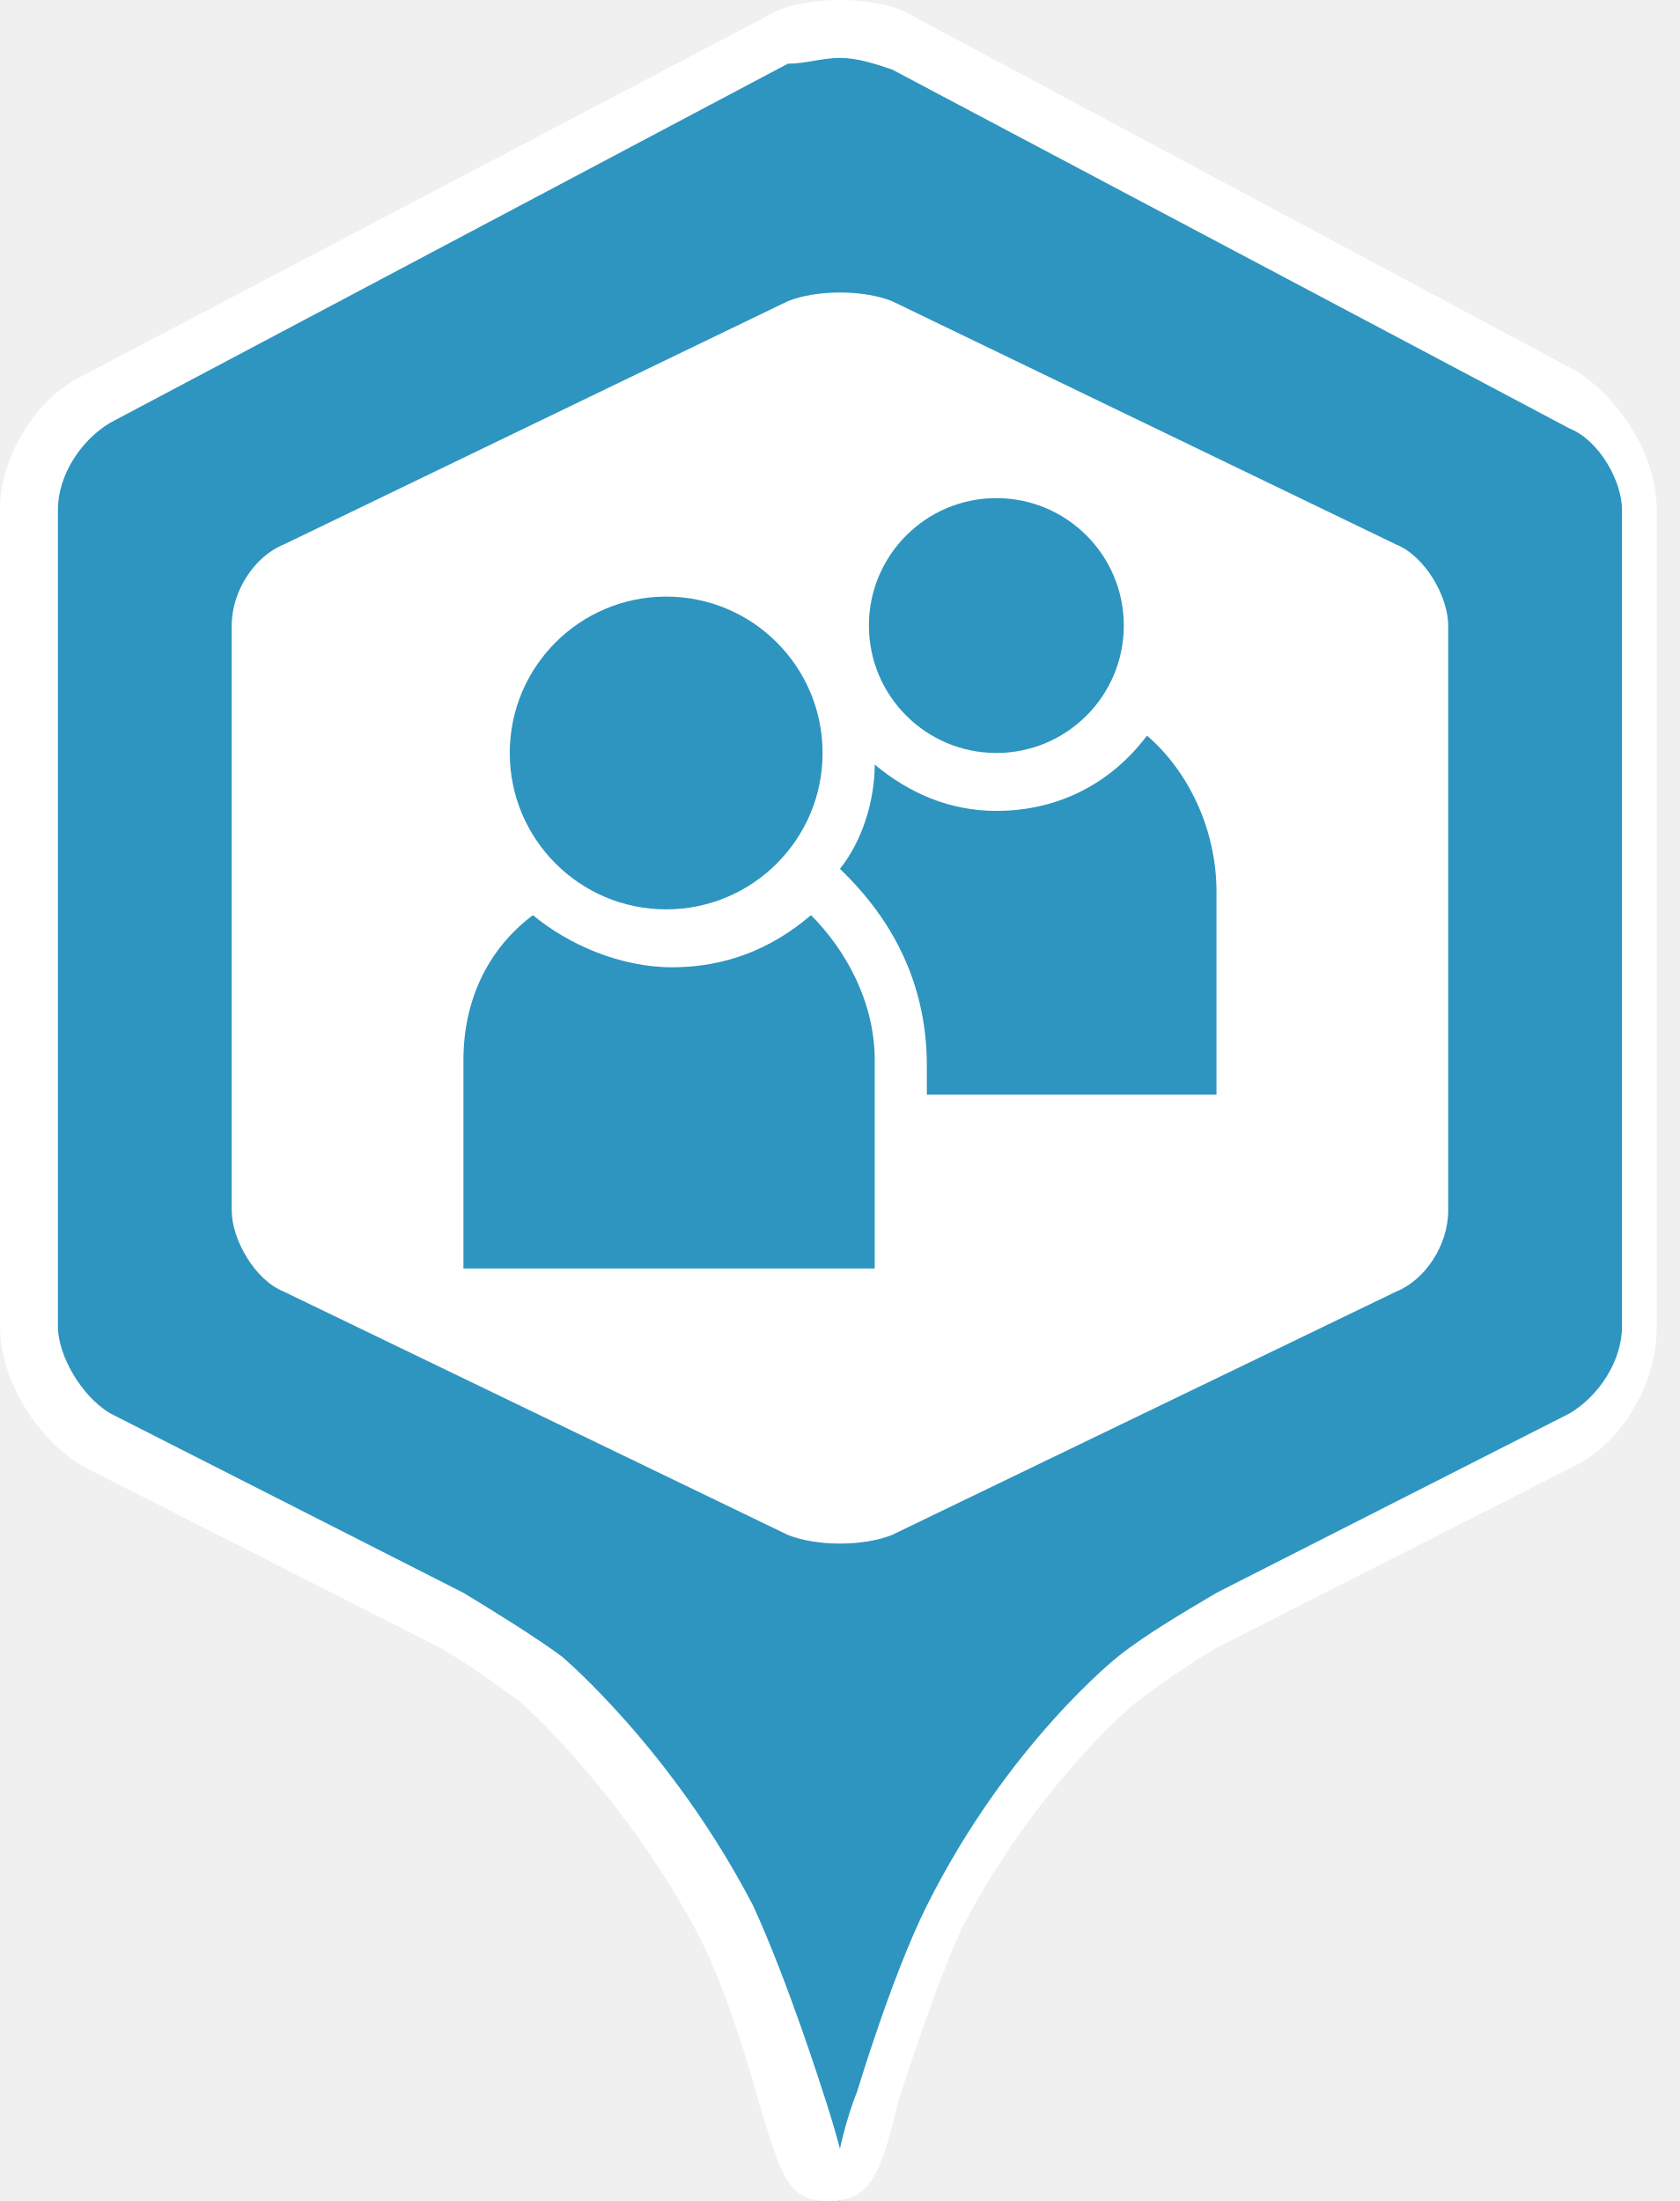
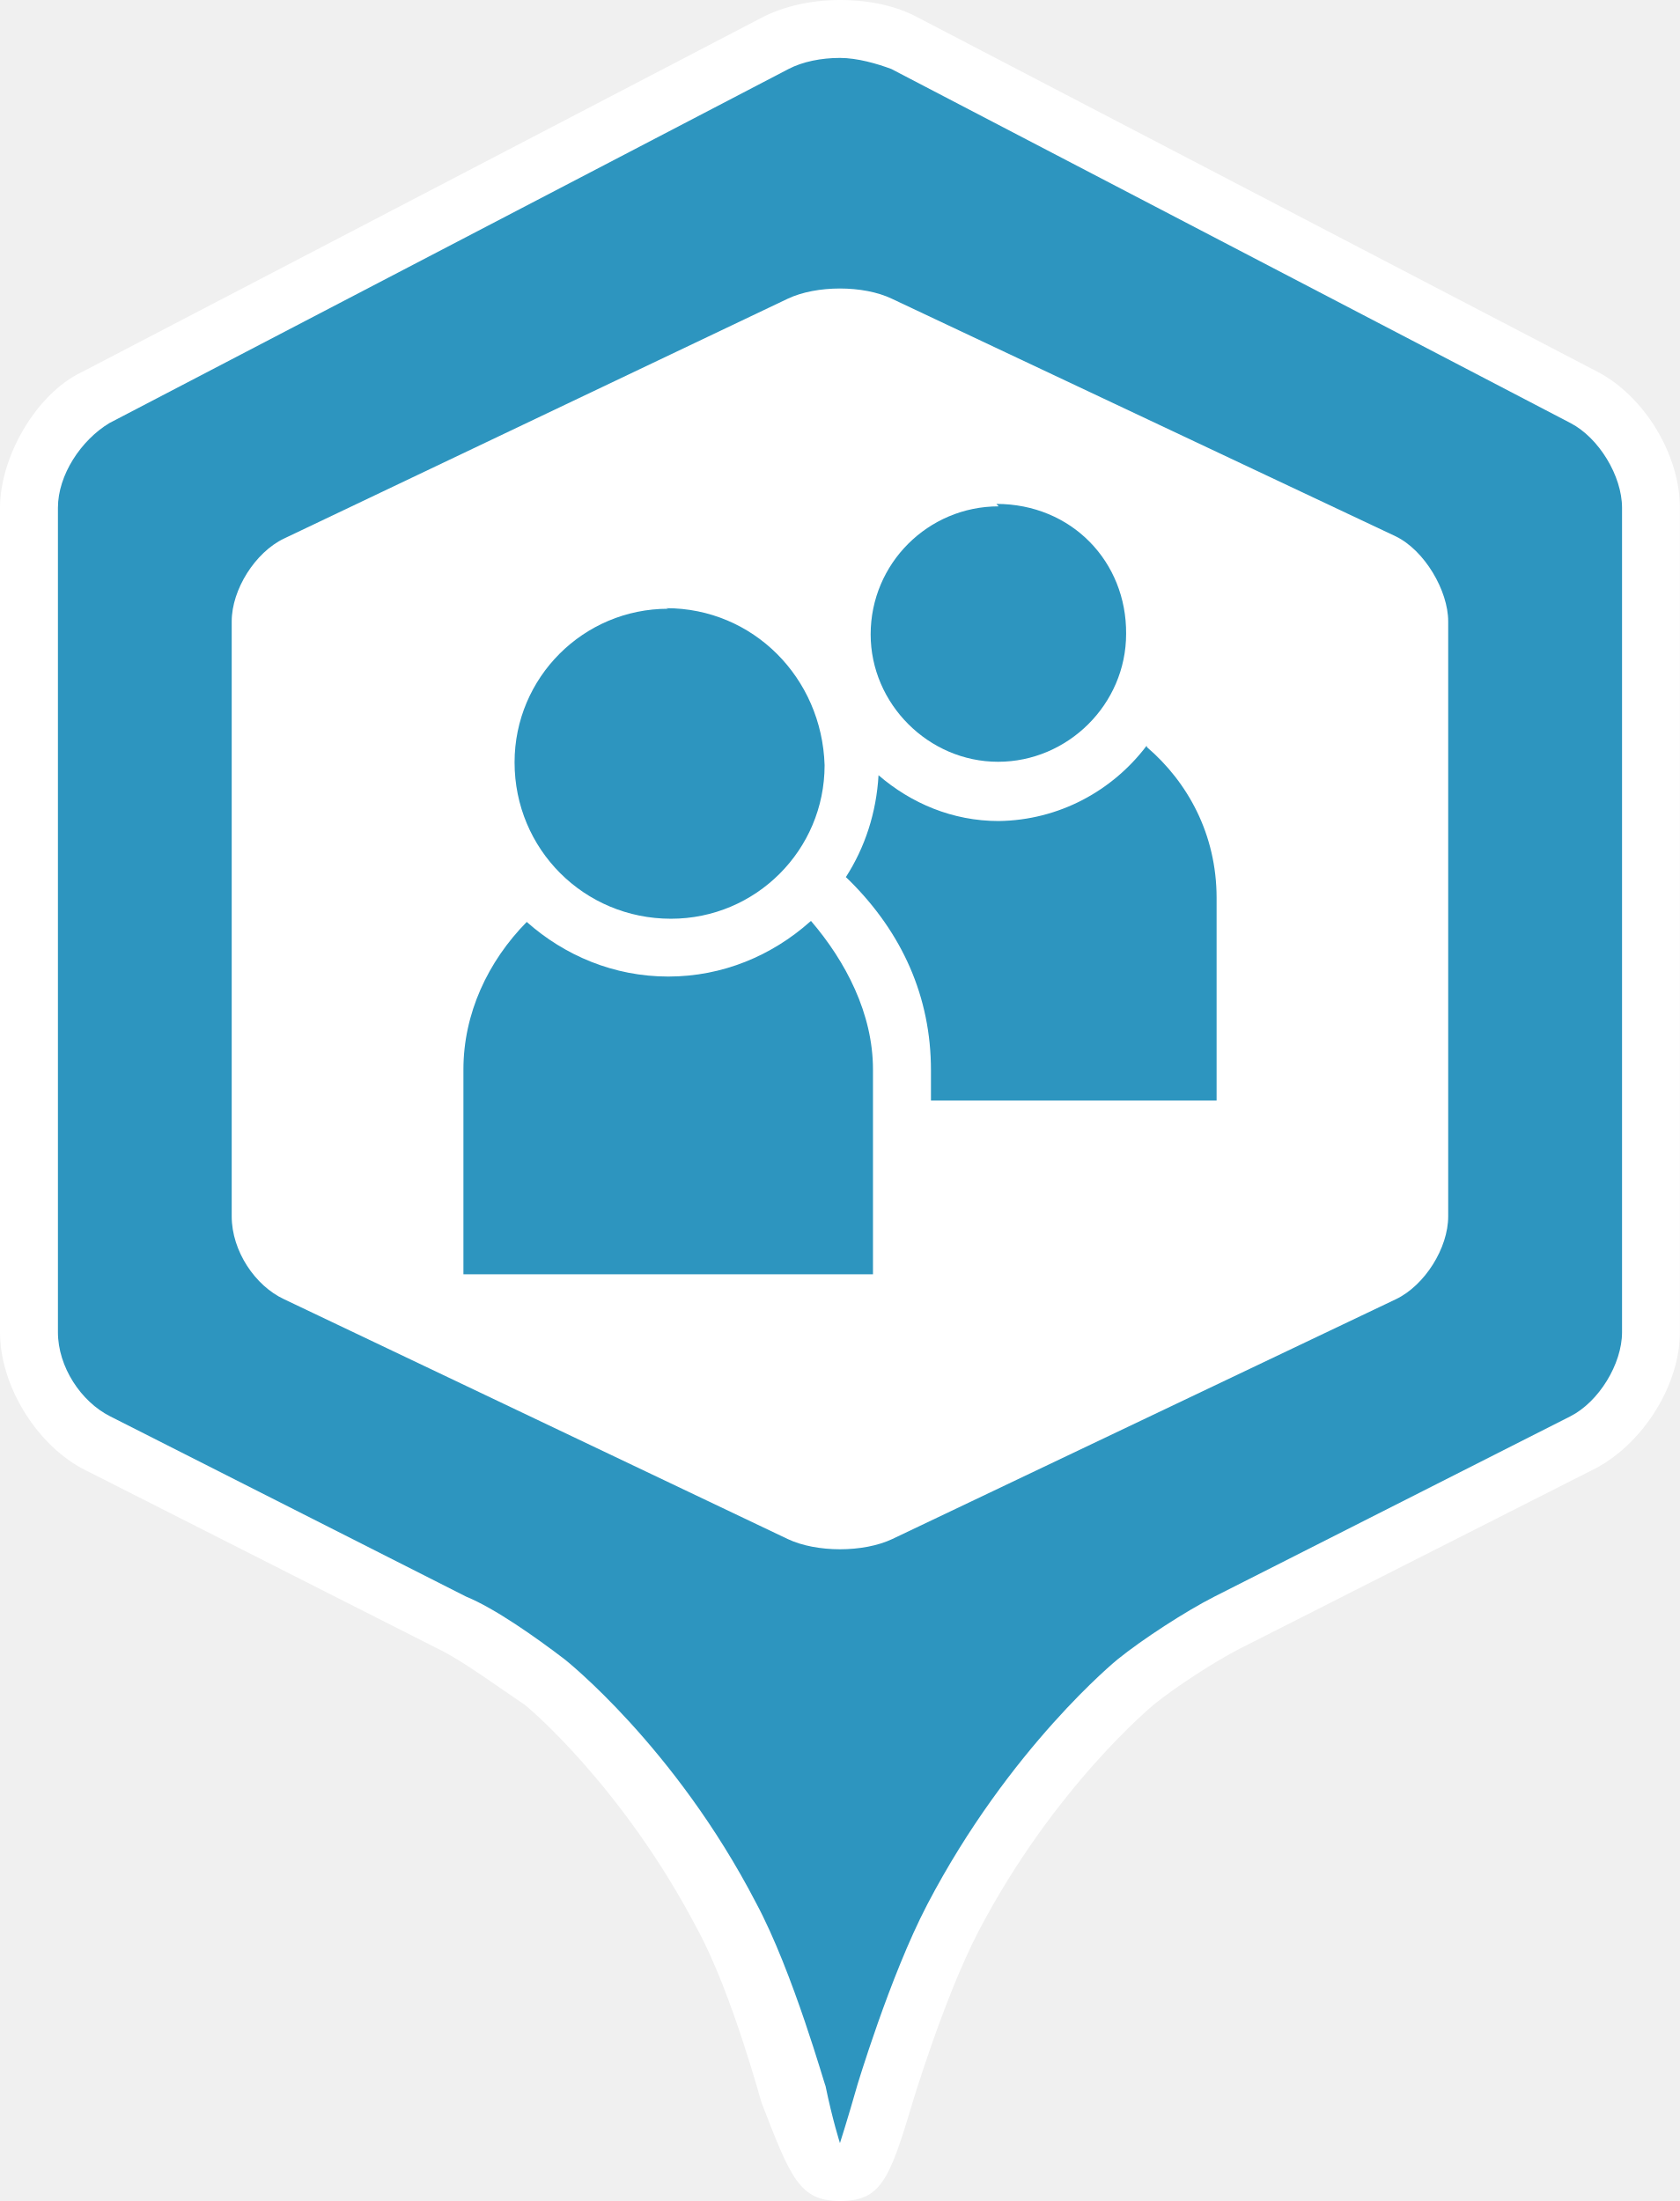
- <svg xmlns="http://www.w3.org/2000/svg" version="1.1" x="0px" y="0px" width="29px" height="38px" viewBox="0 0 29 38" enable-background="new 0 0 29 38" xml:space="preserve">
+ <svg xmlns="http://www.w3.org/2000/svg" version="1.2" baseProfile="tiny" id="Layer_1" x="0px" y="0px" width="29px" height="38px" viewBox="0 0 29 38" xml:space="preserve">
  <g>
-     <g>
-       <path fill="#2D95BF" d="M13.7 36.2c0 0-0.6-1.9-1.2-3.1C11.2 30.5 9.4 29 9.4 29c-0.4-0.3-1.1-0.8-1.6-1l-6.1-3.1 c-0.7-0.3-1.2-1.2-1.2-1.9V8.8c0-0.7 0.5-1.6 1.2-1.9l11.7-6.2c0.3-0.2 0.7-0.2 1.1-0.2s0.8 0.1 1.1 0.2l11.7 6.2 c0.6 0.3 1.2 1.2 1.2 1.9v14.1c0 0.7-0.5 1.6-1.2 1.9l-6.2 3.1c-0.5 0.2-1.2 0.7-1.6 1c0 0-1.8 1.5-3.2 4.1 c-0.6 1.2-1.2 3.1-1.2 3.1L14.5 38L13.7 36.2z" />
-       <path fill="#FFFFFF" d="M14.5 1c0.3 0 0.6 0.1 0.9 0.2l11.7 6.2C27.6 7.6 28 8.3 28 8.8v14.1c0 0.6-0.4 1.2-0.9 1.5L21 27.5 c-0.5 0.3-1.2 0.7-1.7 1.1c0 0-1.9 1.5-3.3 4.3c-0.6 1.2-1.2 3.2-1.2 3.2c-0.2 0.5-0.3 1-0.3 1s-0.1-0.4-0.3-1 c0 0-0.6-1.9-1.2-3.2c-1.4-2.7-3.3-4.3-3.3-4.3c-0.4-0.3-1.2-0.8-1.7-1.1l-6.1-3.1C1.4 24.1 1 23.4 1 22.9V8.8 c0-0.6 0.4-1.2 0.9-1.5l11.7-6.2C13.9 1.1 14.2 1 14.5 1 M14.5 0c-0.5 0-1 0.1-1.3 0.3L1.4 6.5C0.6 6.9 0 7.9 0 8.8v14.1 c0 0.9 0.6 1.9 1.4 2.4l6.1 3.1c0.4 0.2 1.1 0.7 1.5 1c0 0 1.7 1.5 3 3.9c0.6 1.1 1.1 3 1.1 3c0.4 1.3 0.5 1.7 1.2 1.7 s0.9-0.4 1.2-1.7c0 0 0.6-1.9 1.1-3c1.3-2.5 3-3.9 3-3.9c0.4-0.3 1.1-0.8 1.5-1l6.1-3.1c0.8-0.4 1.4-1.4 1.4-2.4V8.8 c0-0.9-0.6-1.9-1.4-2.4L15.8 0.3C15.5 0.1 15 0 14.5 0L14.5 0z" />
-     </g>
-     <path fill="#FFFFFF" d="M25 20.9c0 0.6-0.4 1.2-0.9 1.4l-8.7 4.2c-0.5 0.2-1.3 0.2-1.8 0l-8.7-4.2C4.4 22.1 4 21.4 4 20.9V10.8 c0-0.6 0.4-1.2 0.9-1.4l8.7-4.2c0.5-0.2 1.3-0.2 1.8 0l8.7 4.2c0.5 0.2 0.9 0.9 0.9 1.4V20.9z" />
-     <ellipse fill-rule="evenodd" clip-rule="evenodd" fill="#2D95BF" cx="17.2" cy="10.8" rx="2.2" ry="2.2" />
-     <g>
-       <g>
-         <path fill-rule="evenodd" clip-rule="evenodd" fill="#2D95BF" d="M14 15.8c-0.7 0.6-1.5 0.9-2.4 0.9c-0.9 0-1.8-0.4-2.4-0.9 C8.4 16.4 8 17.3 8 18.3v3.6h7.1v-3.6C15.1 17.3 14.6 16.4 14 15.8z" />
-       </g>
-       <ellipse fill-rule="evenodd" clip-rule="evenodd" fill="#2D95BF" cx="11.5" cy="13" rx="2.7" ry="2.7" />
-       <g>
-         <path fill-rule="evenodd" clip-rule="evenodd" fill="#2D95BF" d="M19.8 12.7c-0.6 0.8-1.5 1.3-2.6 1.3c-0.8 0-1.5-0.3-2.1-0.8 c0 0.6-0.2 1.3-0.6 1.8l0.1 0.1c0.9 0.9 1.4 2 1.4 3.3v0.5H21v-3.5C21 14.3 20.5 13.3 19.8 12.7z" />
-       </g>
-     </g>
+     <path fill="#FFFFFF" d="M14.5 0c-0.494 0-0.973 0.108-1.349 0.304L1.424 6.418C0.612 6.8 0 7.9 0 8.767V23 c0 0.9 0.6 1.9 1.4 2.344l6.149 3.116c0.424 0.2 1.1 0.7 1.5 0.967c0.016 0 1.7 1.4 3 3.9 c0.594 1.1 1.1 3 1.1 2.982C13.649 37.6 13.8 38 14.5 38s0.851-0.354 1.245-1.672 c0.005-0.019 0.555-1.847 1.146-2.982c1.307-2.501 3.014-3.904 3.03-3.919c0.369-0.3 1.065-0.752 1.489-0.967l6.148-3.116 C28.381 24.9 29 23.9 29 23V8.767c0-0.916-0.612-1.926-1.424-2.349L15.849 0.304C15.473 0.1 15 0 14.5 0" />
+     <path fill="#2D95BF" d="M14.787 36.042c0 0 0.574-1.923 1.219-3.159c1.417-2.713 3.284-4.232 3.284-4.232 c0.428-0.347 1.179-0.834 1.669-1.083l6.149-3.115c0.49-0.248 0.893-0.902 0.893-1.452V8.767c0-0.55-0.4-1.208-0.888-1.462 L15.387 1.191C15.143 1.1 14.8 1 14.5 1c-0.322 0-0.643 0.064-0.887 0.191L1.887 7.305C1.399 7.6 1 8.2 1 8.767V23 c0 0.6 0.4 1.2 0.9 1.452l6.15 3.115c0.49 0.2 1.2 0.7 1.7 1.083c0 0 1.9 1.5 3.3 4.2 c0.645 1.2 1.2 3.2 1.2 3.159C14.371 36.6 14.5 37 14.5 37S14.629 36.6 14.8 36" />
+     <path fill="#2D95BF" d="M14.5 38L14.5 38z" />
+     <path fill="#FFFFFF" d="M25 21c0 0.55-0.406 1.193-0.903 1.431l-8.693 4.14c-0.498 0.236-1.309 0.236-1.806 0l-8.694-4.14 C4.406 22.2 4 21.6 4 21V10.728c0-0.55 0.406-1.193 0.903-1.43l8.694-4.14c0.497-0.236 1.309-0.236 1.8 0l8.693 4.1 C24.594 9.5 25 10.2 25 10.728V21z" />
+     <path fill-rule="evenodd" fill="#2D95BF" d="M17.24 8.742c-1.22 0-2.21 0.989-2.21 2.21c0 1.2 1 2.2 2.2 2.2 s2.21-0.989 2.21-2.209C19.45 9.7 18.5 8.7 17.2 8.7" />
+     <path fill-rule="evenodd" fill="#2D95BF" d="M13.979 15.917c-0.653 0.58-1.503 0.943-2.443 0.943c-0.94 0-1.79-0.363-2.443-0.943 C8.421 16.6 8 17.5 8 18.465V22h7.07v-3.535C15.07 17.5 14.6 16.6 14 15.9" />
+     <path fill-rule="evenodd" fill="#2D95BF" d="M11.535 10.51c-1.464 0-2.652 1.187-2.652 2.652c0 1.5 1.2 2.7 2.7 2.7 c1.465 0 2.652-1.187 2.652-2.651C14.188 11.7 13 10.5 11.5 10.5" />
+     <path fill-rule="evenodd" fill="#2D95BF" d="M19.794 12.875c-0.587 0.776-1.509 1.286-2.554 1.3 c-0.797 0-1.514-0.307-2.074-0.791c-0.037 0.645-0.233 1.246-0.564 1.759l0.069 0.066c0.903 0.9 1.4 2 1.4 3.269V19h4.931 v-3.5C21.001 14.4 20.5 13.5 19.8 12.9" />
  </g>
</svg>
